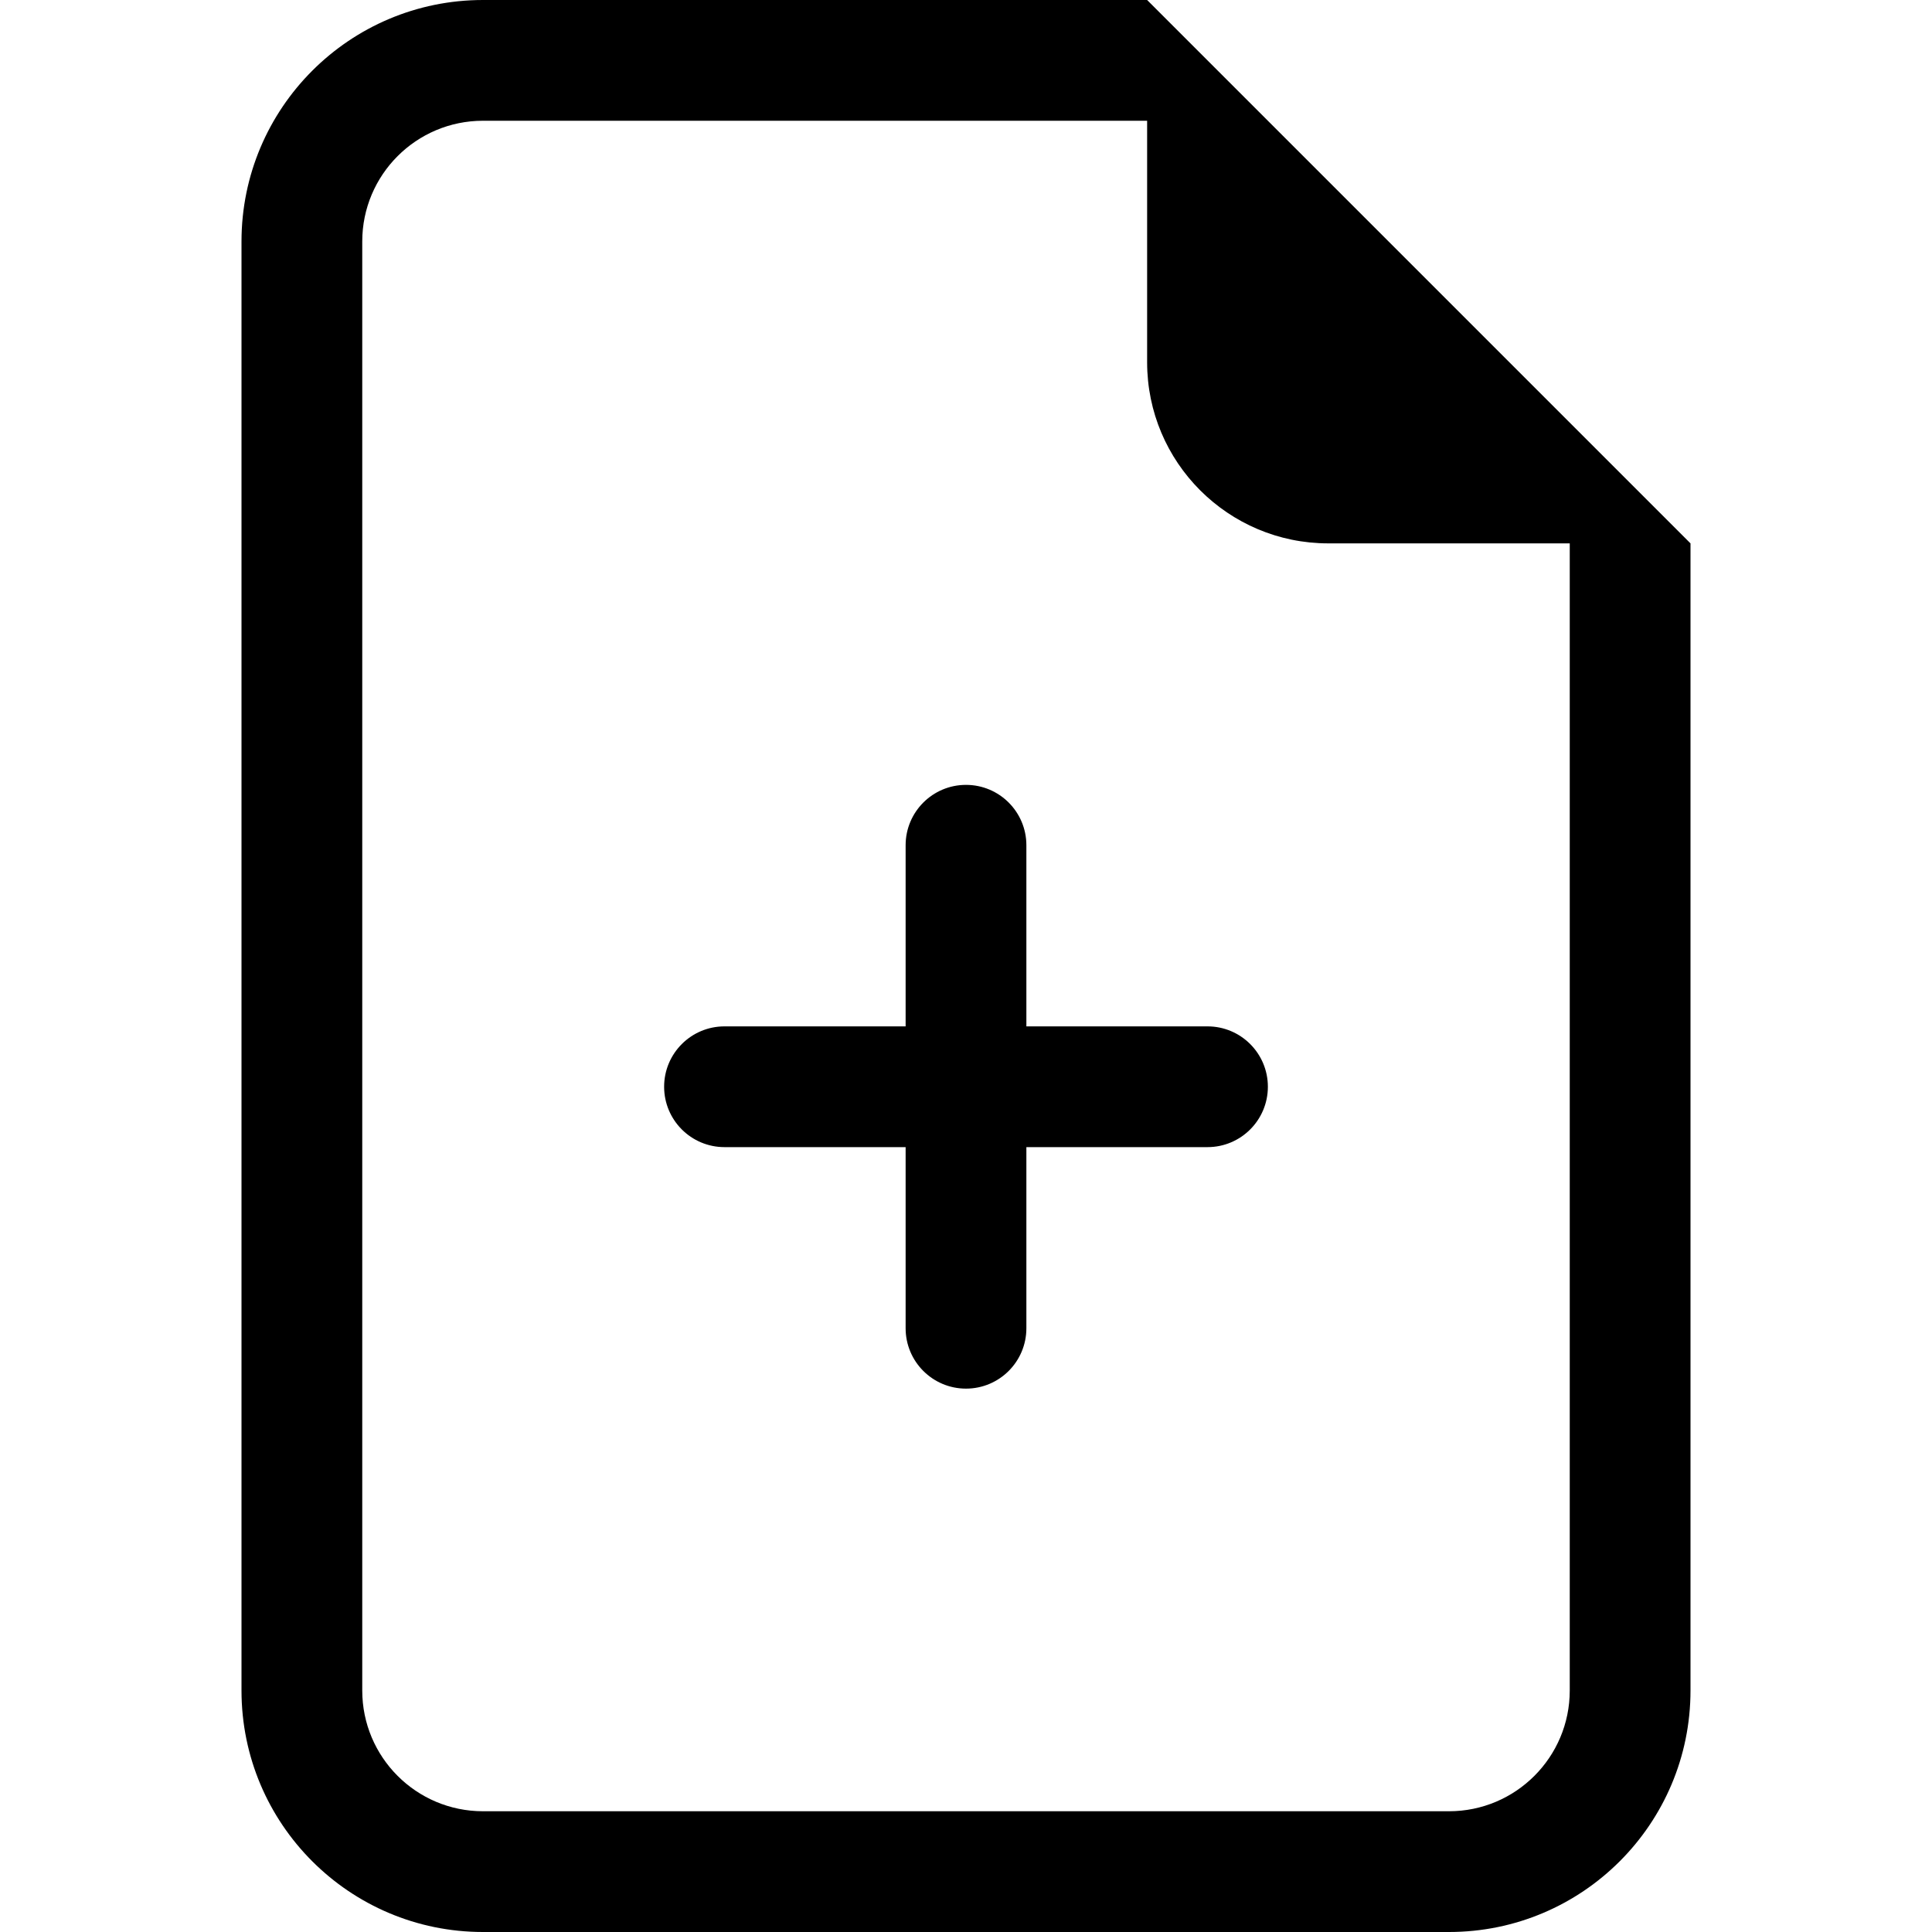
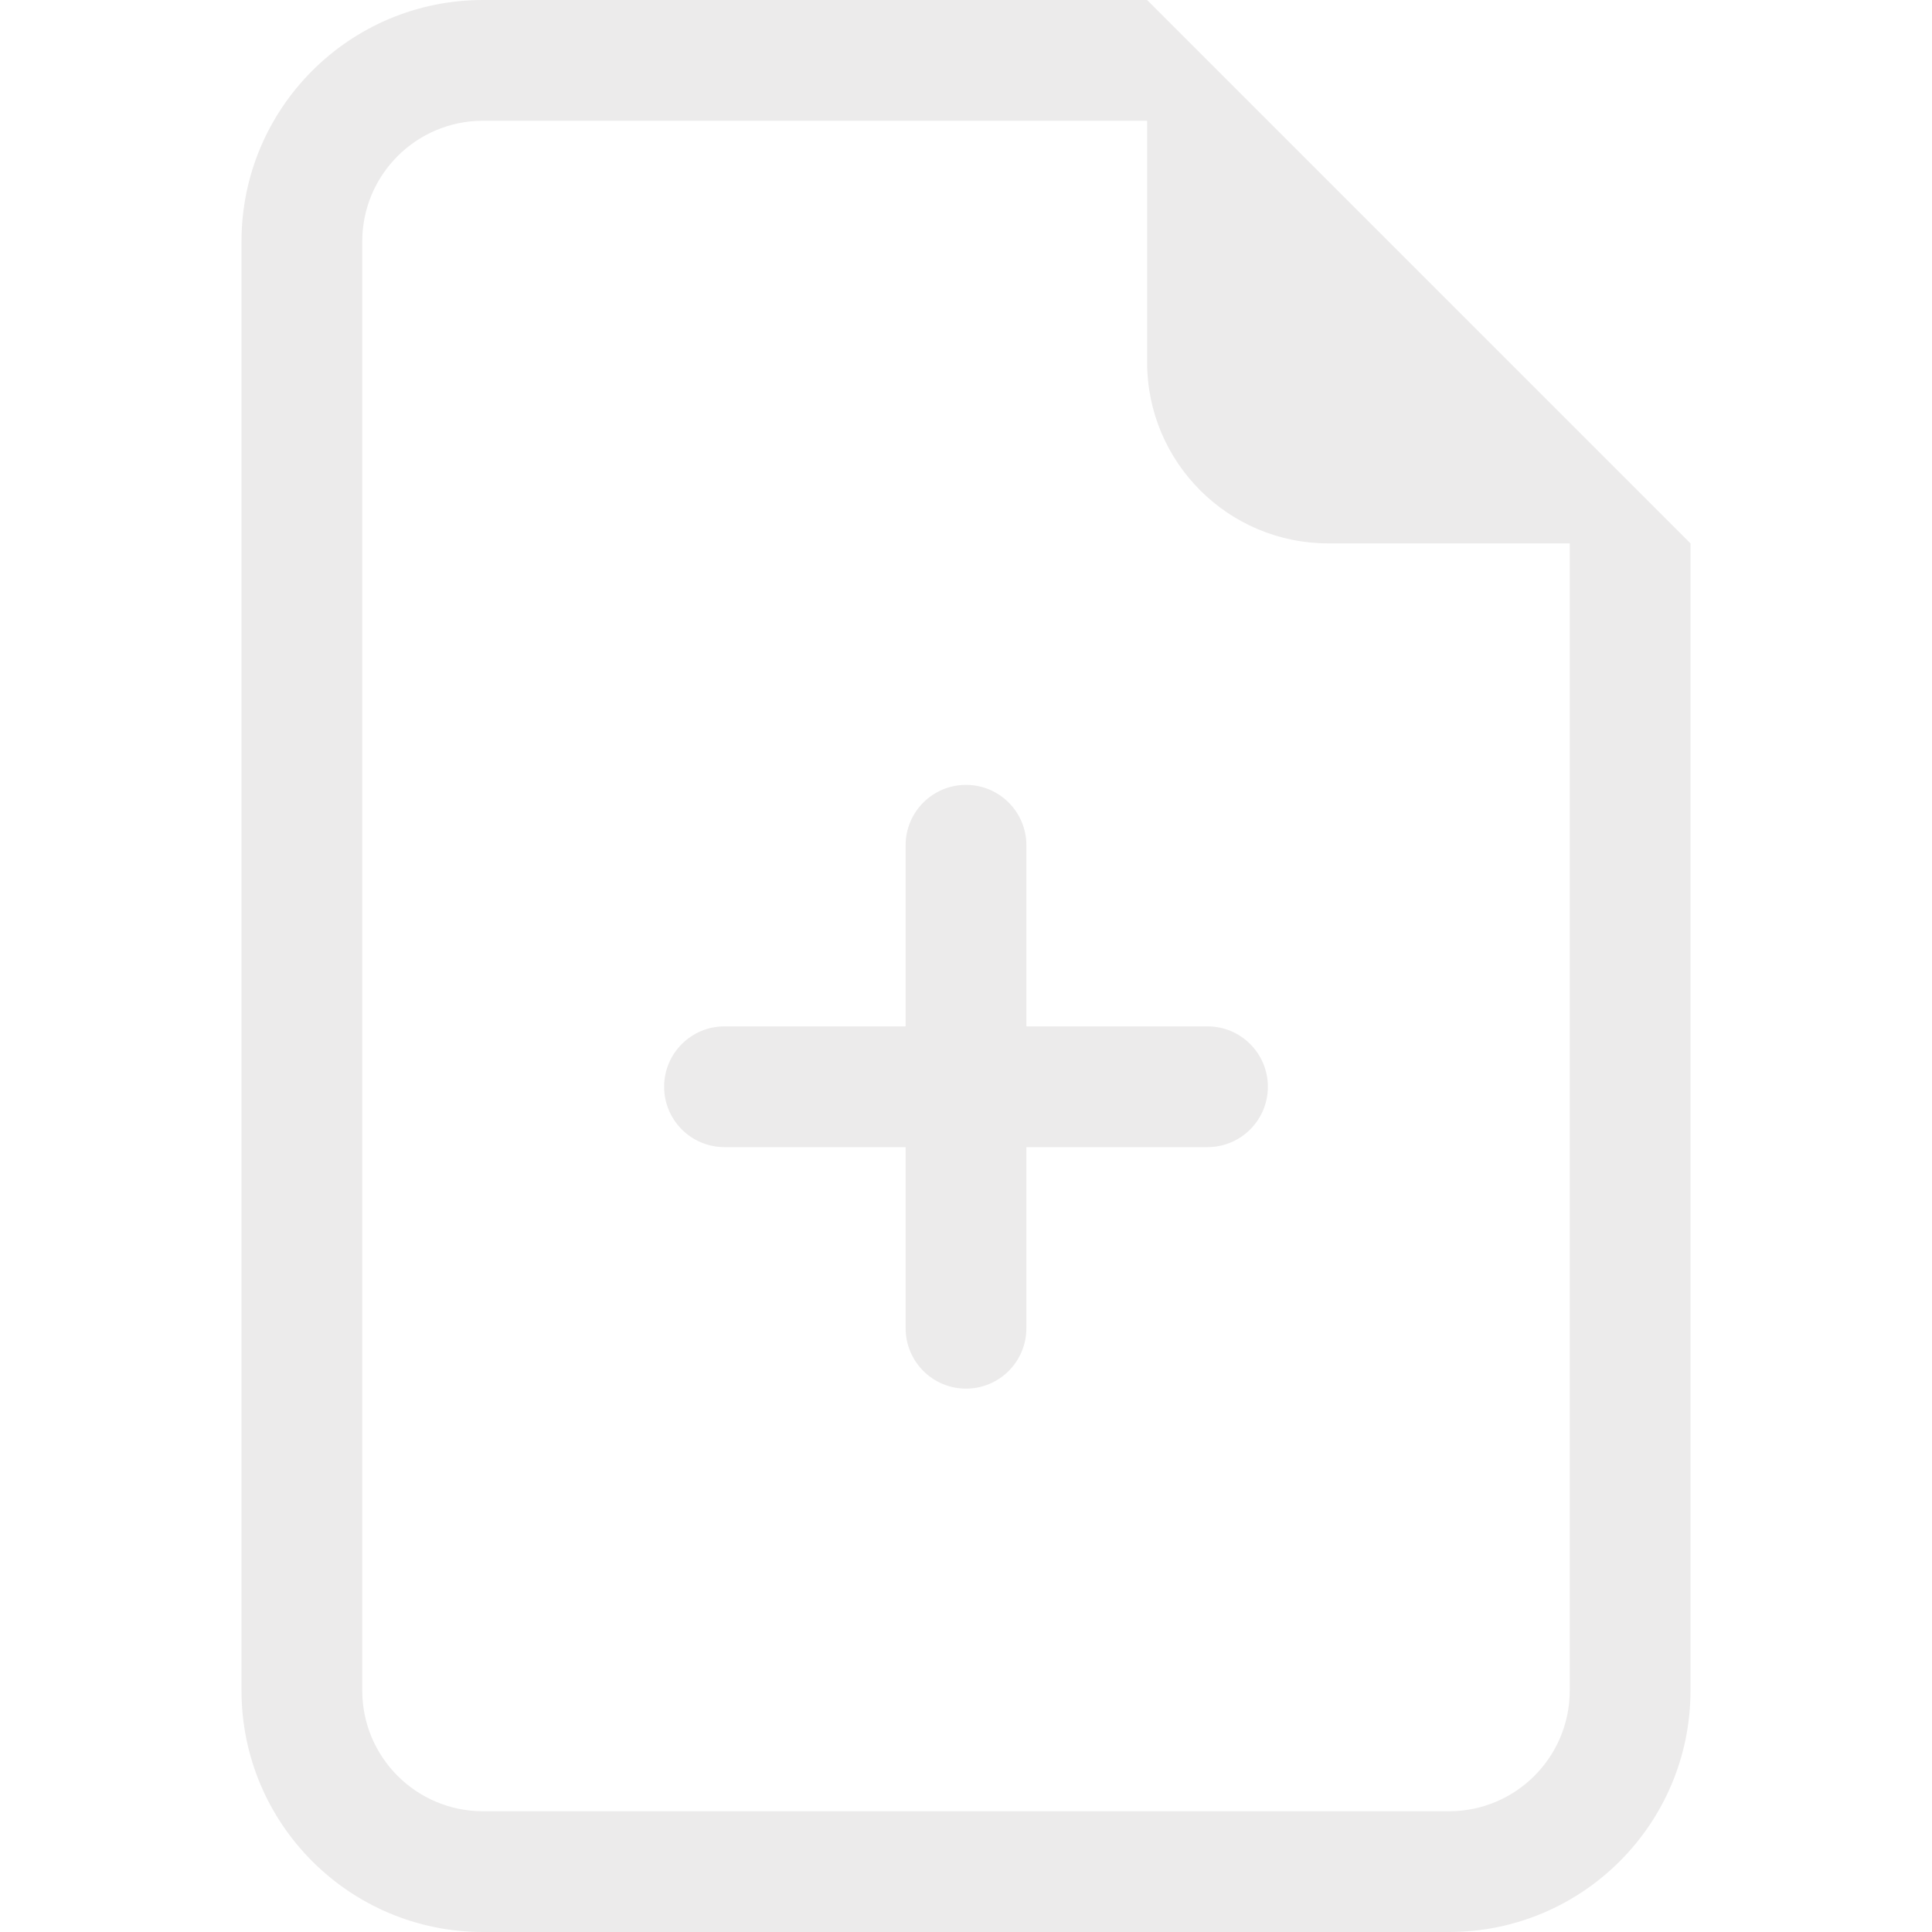
- <svg xmlns="http://www.w3.org/2000/svg" width="16" height="16" fill="currentColor" class="bi bi-file-earmark-plus" viewBox="0 0 16 16">
+ <svg xmlns="http://www.w3.org/2000/svg" width="16" height="16" fill="#ECEBEB" class="bi bi-file-earmark-plus" viewBox="0 0 16 16">
  <path d="M8 6.5a.5.5 0 0 1 .5.5v1.5H10a.5.5 0 0 1 0 1H8.5V11a.5.5 0 0 1-1 0V9.5H6a.5.5 0 0 1 0-1h1.5V7a.5.5 0 0 1 .5-.5" />
  <path d="M14 4.5V14a2 2 0 0 1-2 2H4a2 2 0 0 1-2-2V2a2 2 0 0 1 2-2h5.5zm-3 0A1.5 1.5 0 0 1 9.5 3V1H4a1 1 0 0 0-1 1v12a1 1 0 0 0 1 1h8a1 1 0 0 0 1-1V4.5z" />
</svg>
